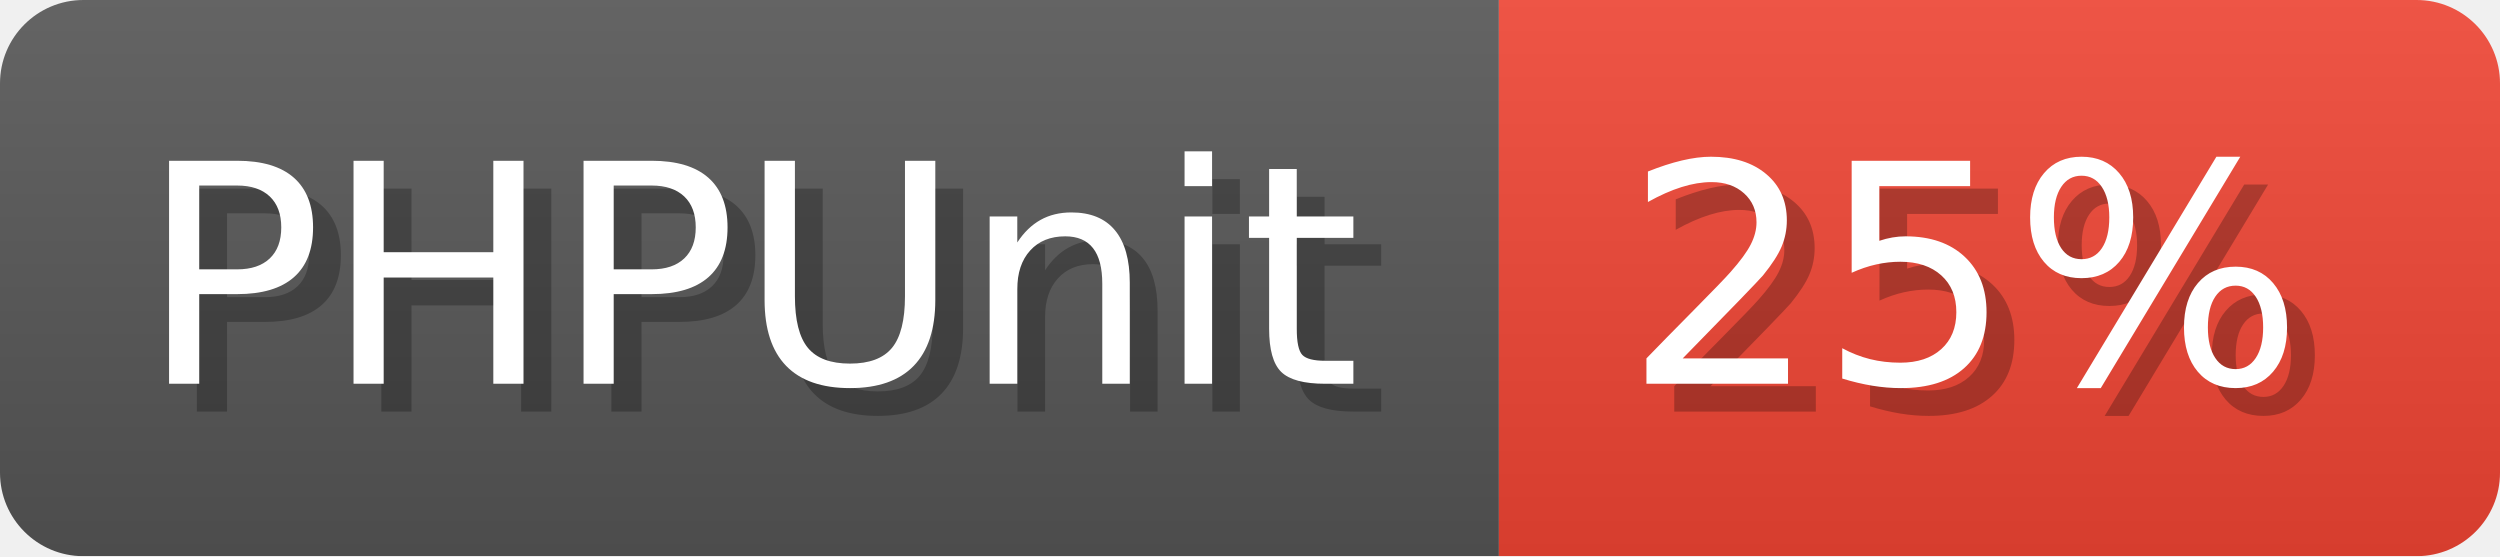
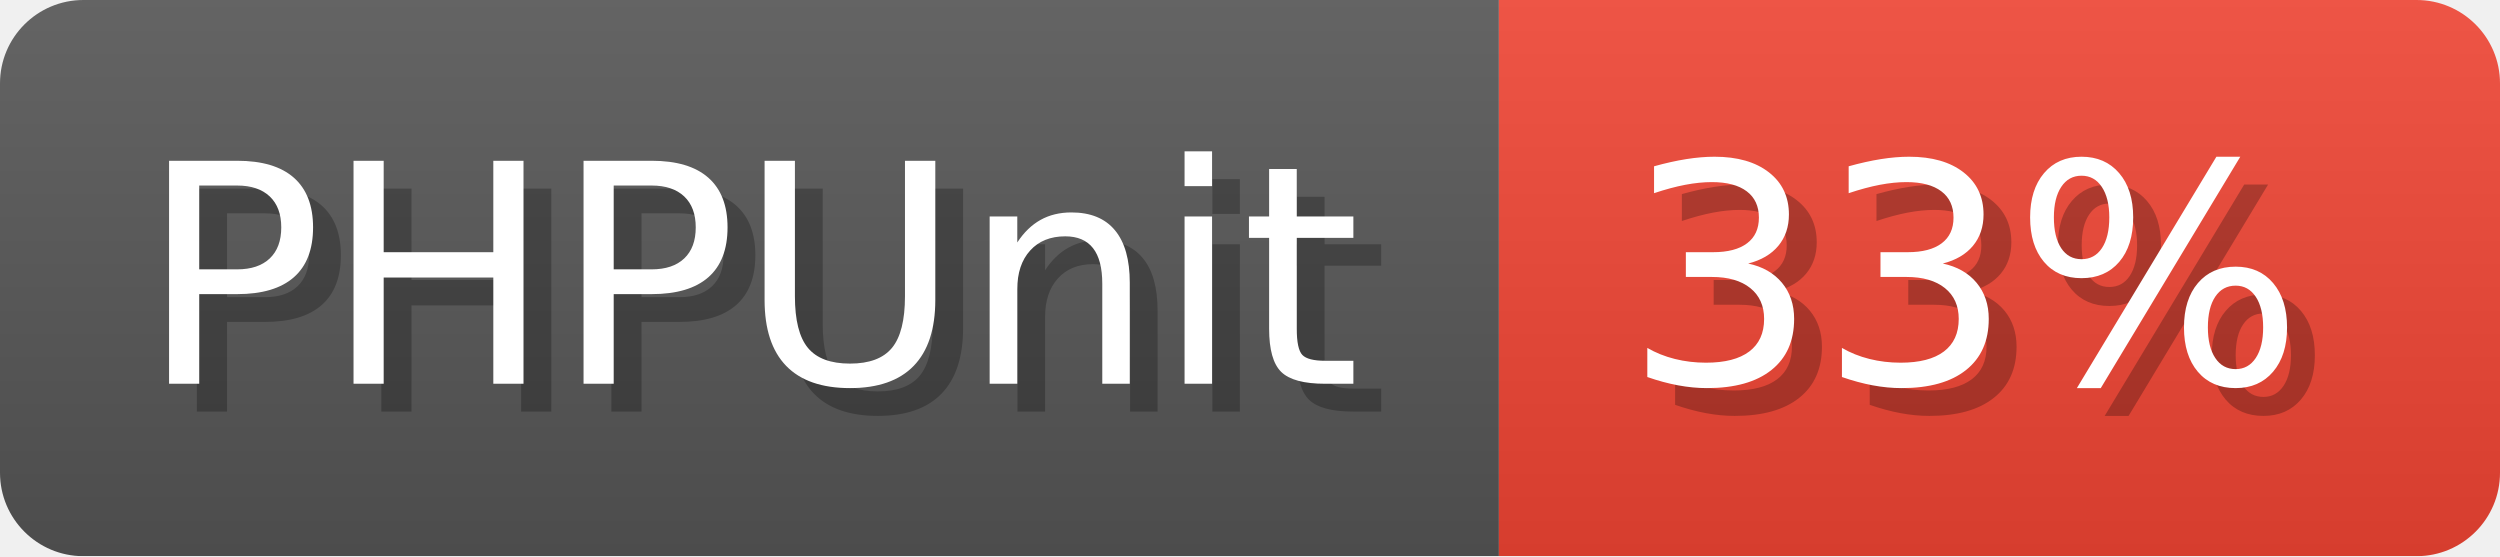
- <svg xmlns="http://www.w3.org/2000/svg" width="89.9" height="20" viewBox="0 0 899 200" role="img" aria-label="PHPUnit: 25%">
+ <svg xmlns="http://www.w3.org/2000/svg" width="89.9" height="20" viewBox="0 0 899 200" role="img" aria-label="PHPUnit: 33%">
  <linearGradient id="a" x2="0" y2="100%">
    <stop offset="0" stop-opacity=".1" stop-color="#EEE" />
    <stop offset="1" stop-opacity=".1" />
  </linearGradient>
  <mask id="m">
    <rect width="899" height="200" rx="30" fill="#FFF" />
  </mask>
  <g mask="url(#m)">
    <rect width="539" height="200" fill="#555" />
    <rect width="360" height="200" fill="#E43" x="539" />
    <rect width="899" height="200" fill="url(#a)" />
  </g>
  <g aria-hidden="true" fill="#fff" text-anchor="start" font-family="Verdana,DejaVu Sans,sans-serif" font-size="110">
    <text x="60" y="148" textLength="439" fill="#000" opacity="0.25">PHPUnit</text>
    <text x="50" y="138" textLength="439">PHPUnit</text>
-     <text x="594" y="148" textLength="260" fill="#000" opacity="0.25">25%</text>
-     <text x="584" y="138" textLength="260">25%</text>
+     <text x="594" y="148" textLength="260" fill="#000" opacity="0.25">33%</text>
+     <text x="584" y="138" textLength="260">33%</text>
  </g>
</svg>
